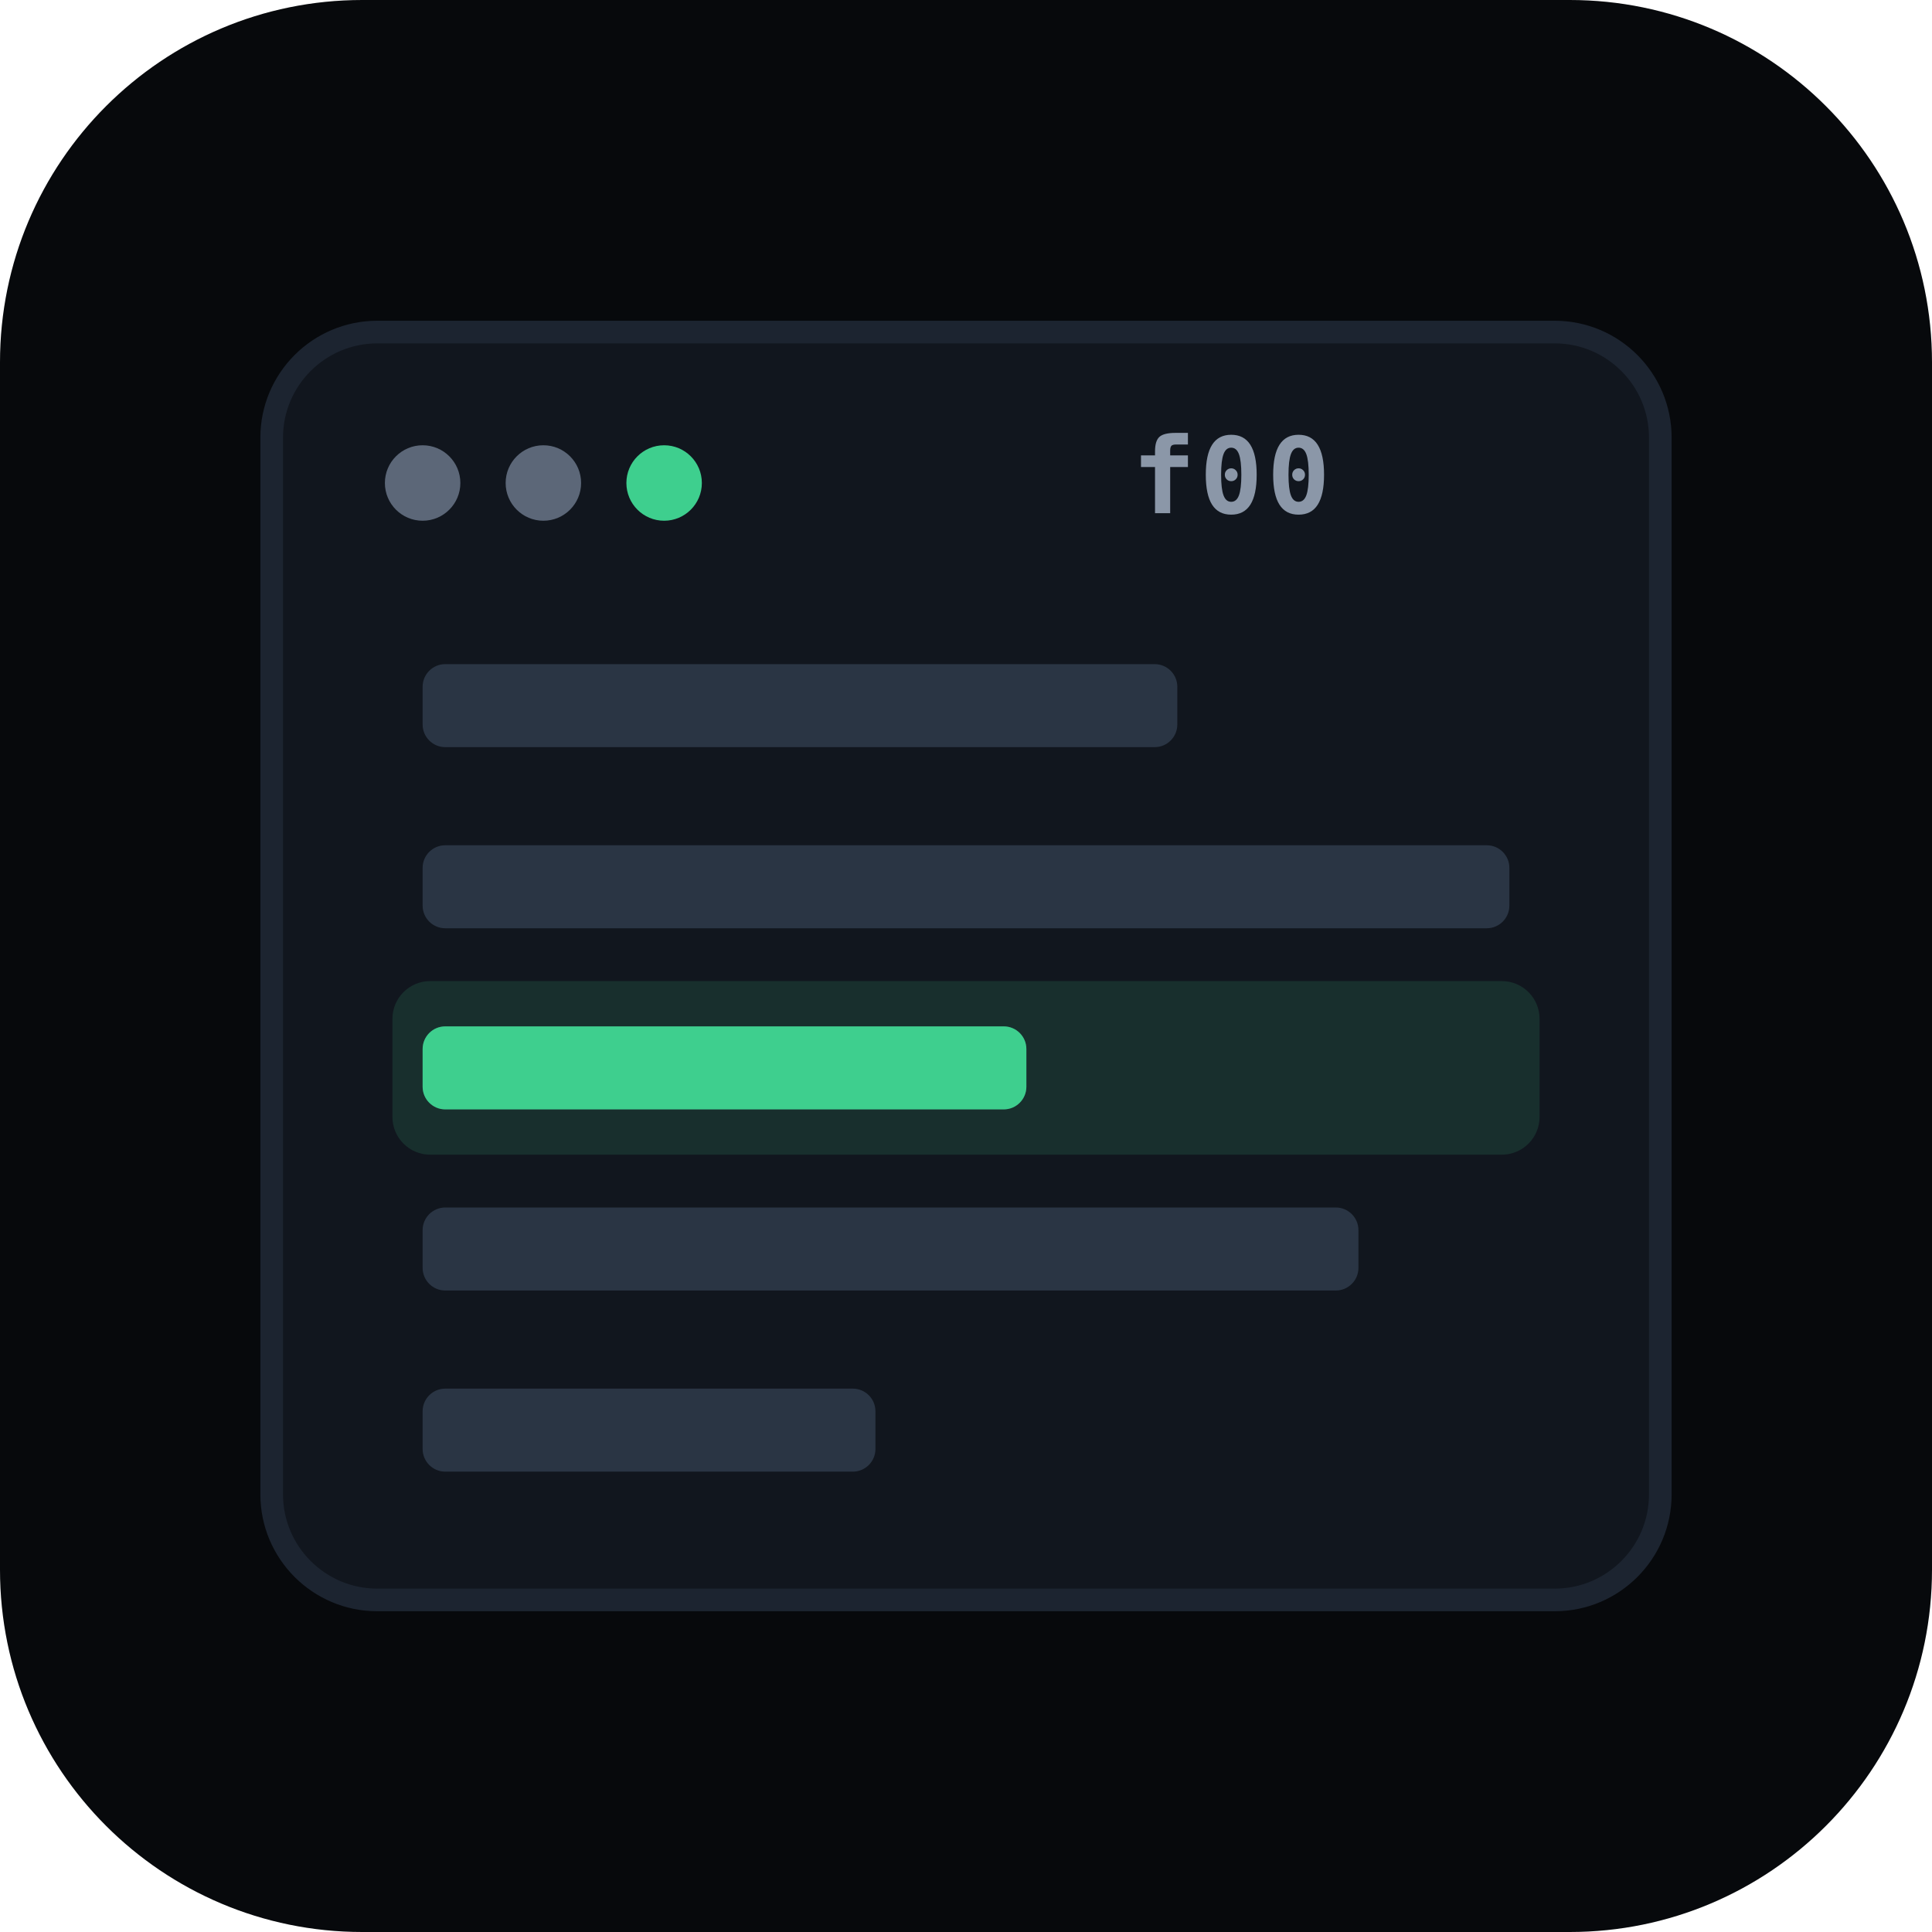
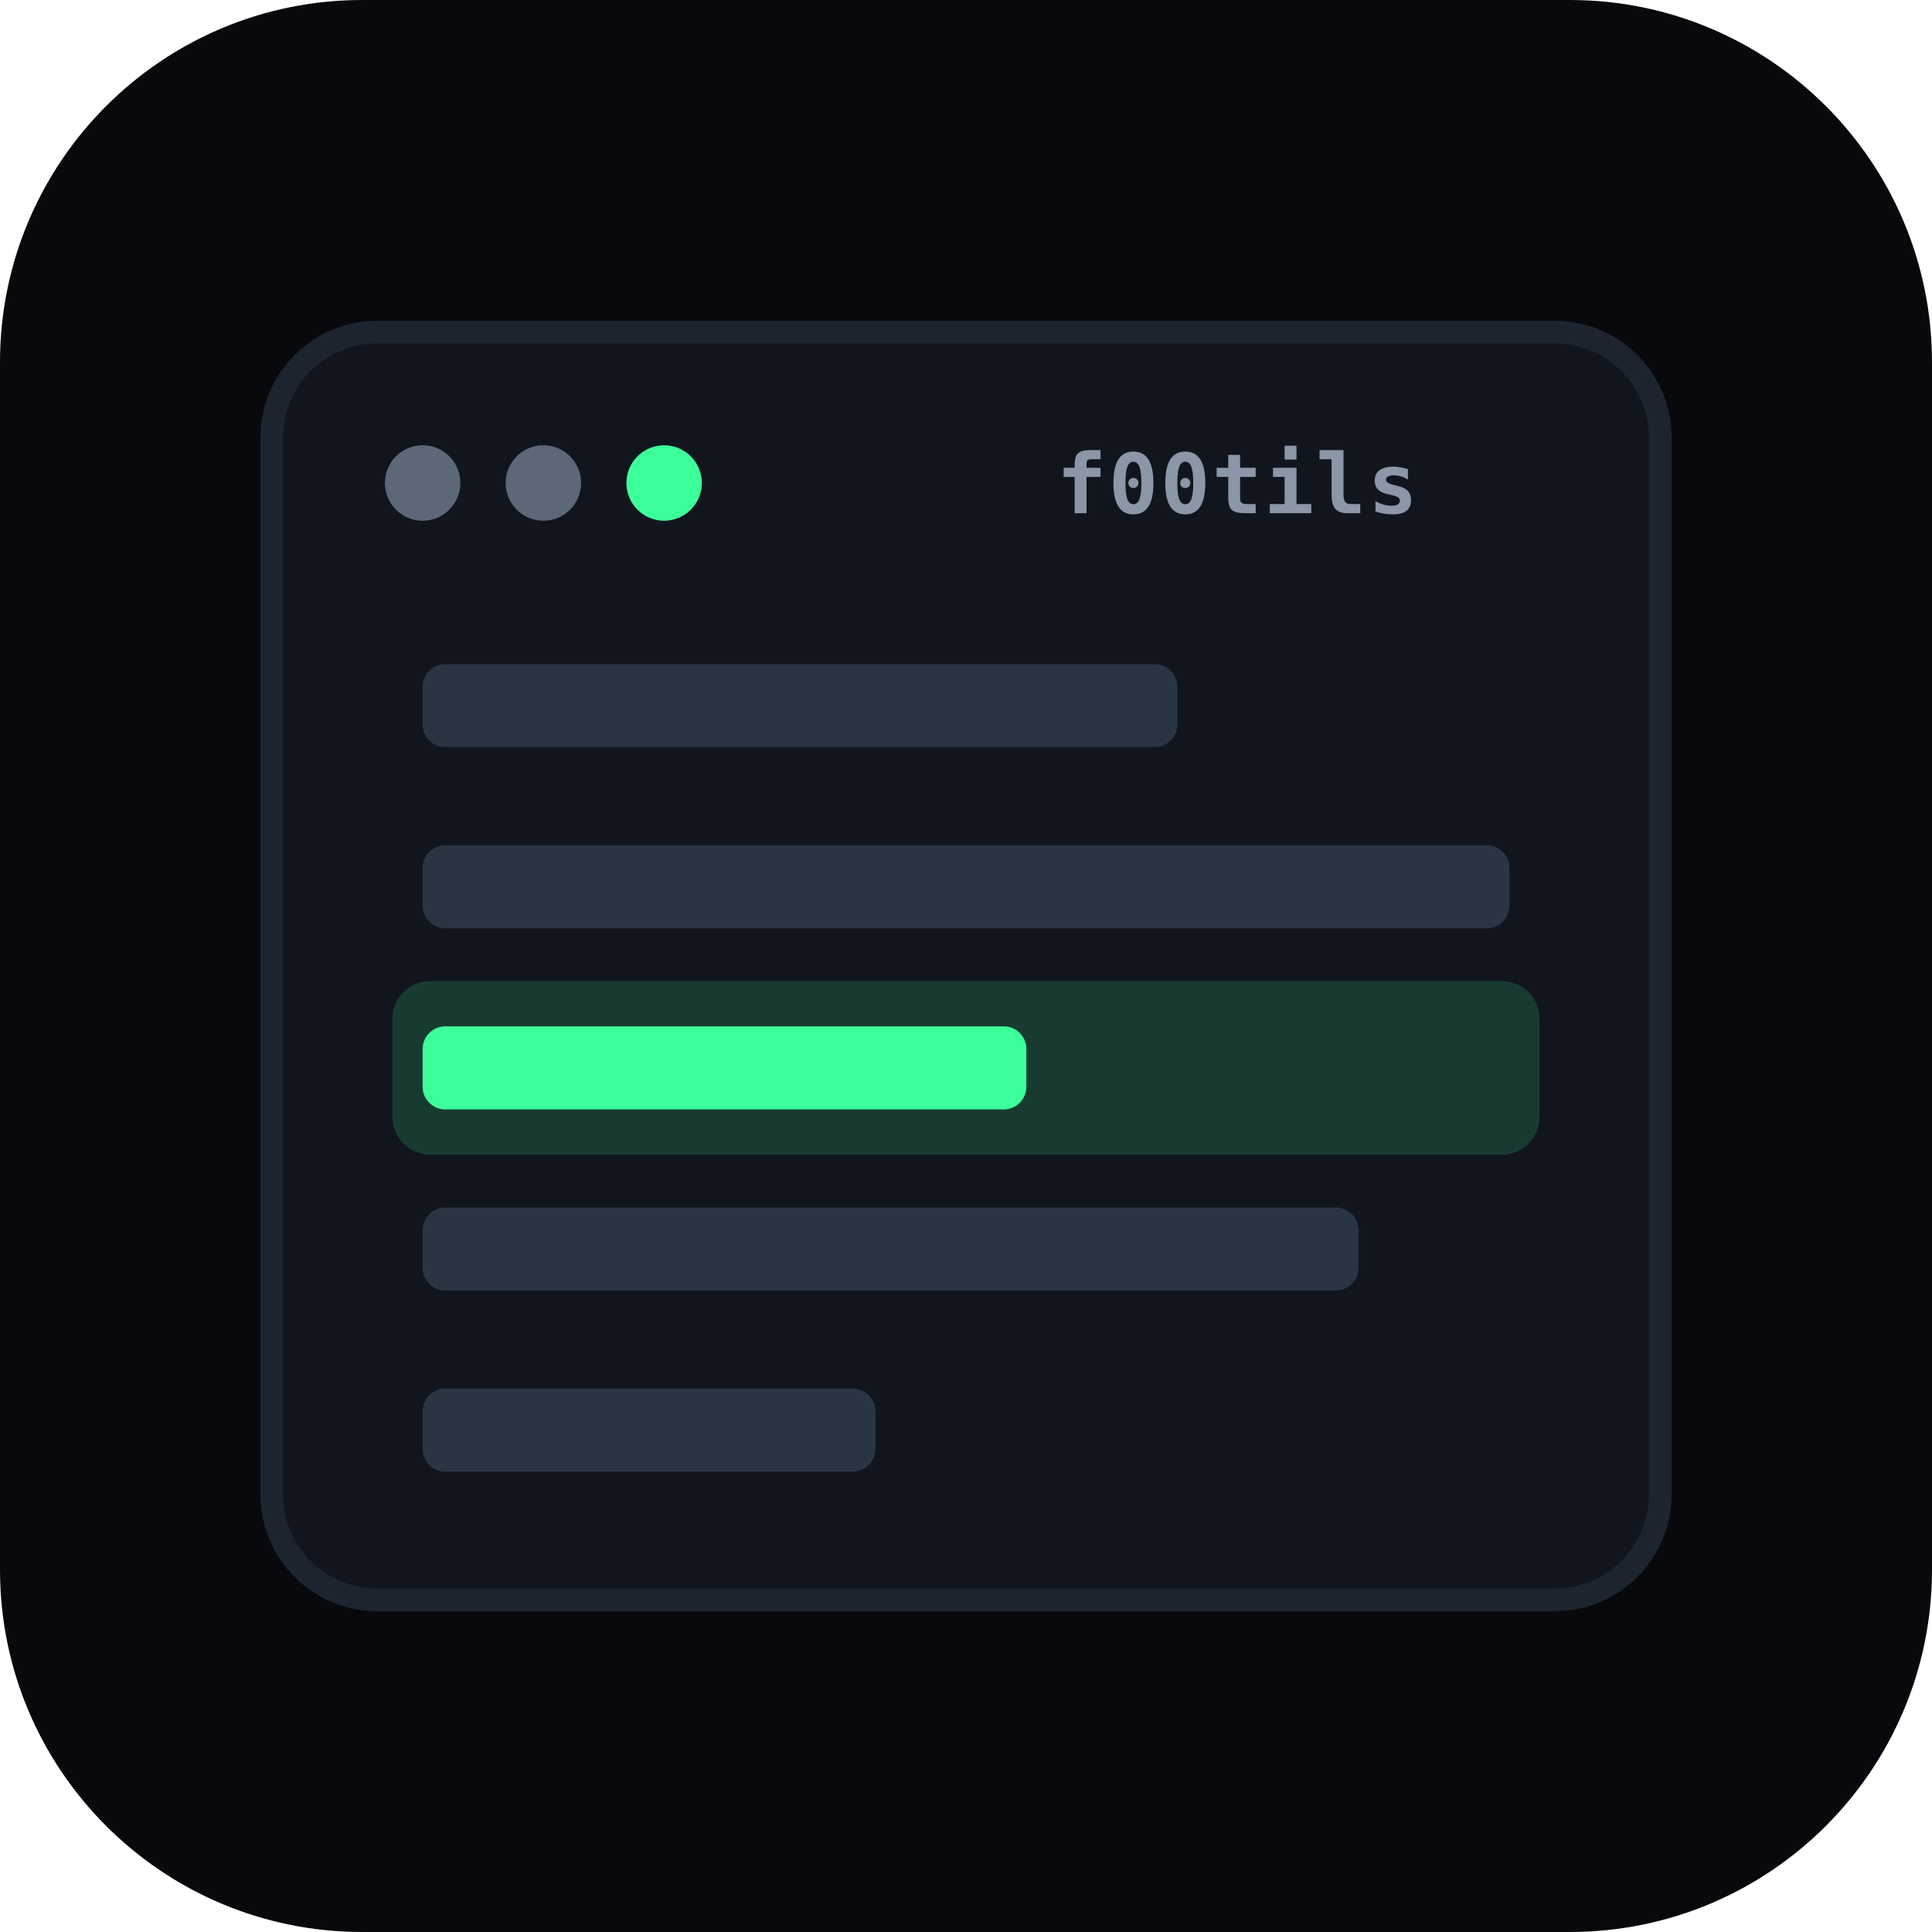
- <svg xmlns="http://www.w3.org/2000/svg" viewBox="0 0 512 512" role="img" aria-label="f00">
+ <svg xmlns="http://www.w3.org/2000/svg" viewBox="0 0 512 512" role="img" aria-label="f00tils">
  <rect width="512" height="512" rx="96" fill="#07090c" />
  <rect x="72" y="88" width="368" height="336" rx="28" fill="#11161e" stroke="#1c2430" stroke-width="6" />
  <circle cx="112" cy="128" r="10" fill="#5c6778" />
  <circle cx="144" cy="128" r="10" fill="#5c6778" />
-   <circle cx="176" cy="128" r="10" fill="#3ecf8e" />
+   <circle cx="176" cy="128" r="10" fill="#3dff9a" />
  <g fill="#2a3544">
    <rect x="112" y="176" width="200" height="22" rx="6" />
    <rect x="112" y="224" width="288" height="22" rx="6" />
    <rect x="112" y="272" width="160" height="22" rx="6" />
    <rect x="112" y="320" width="248" height="22" rx="6" />
    <rect x="112" y="368" width="120" height="22" rx="6" />
  </g>
-   <rect x="104" y="260" width="304" height="46" rx="10" fill="#3ecf8e" opacity="0.14" />
-   <rect x="112" y="272" width="160" height="22" rx="6" fill="#3ecf8e" />
-   <text x="300" y="136" font-family="ui-monospace, 'IBM Plex Mono', 'JetBrains Mono', Menlo, monospace" font-size="28" font-weight="600" fill="#8b97a8" letter-spacing="1">f00</text>
+   <rect x="104" y="260" width="304" height="46" rx="10" fill="#3dff9a" opacity="0.16" />
+   <rect x="112" y="272" width="160" height="22" rx="6" fill="#3dff9a" />
+   <text x="280" y="136" font-family="ui-monospace, 'IBM Plex Mono', 'JetBrains Mono', Menlo, monospace" font-size="22" font-weight="600" fill="#8b97a8" letter-spacing="0.5">f00tils</text>
</svg>
